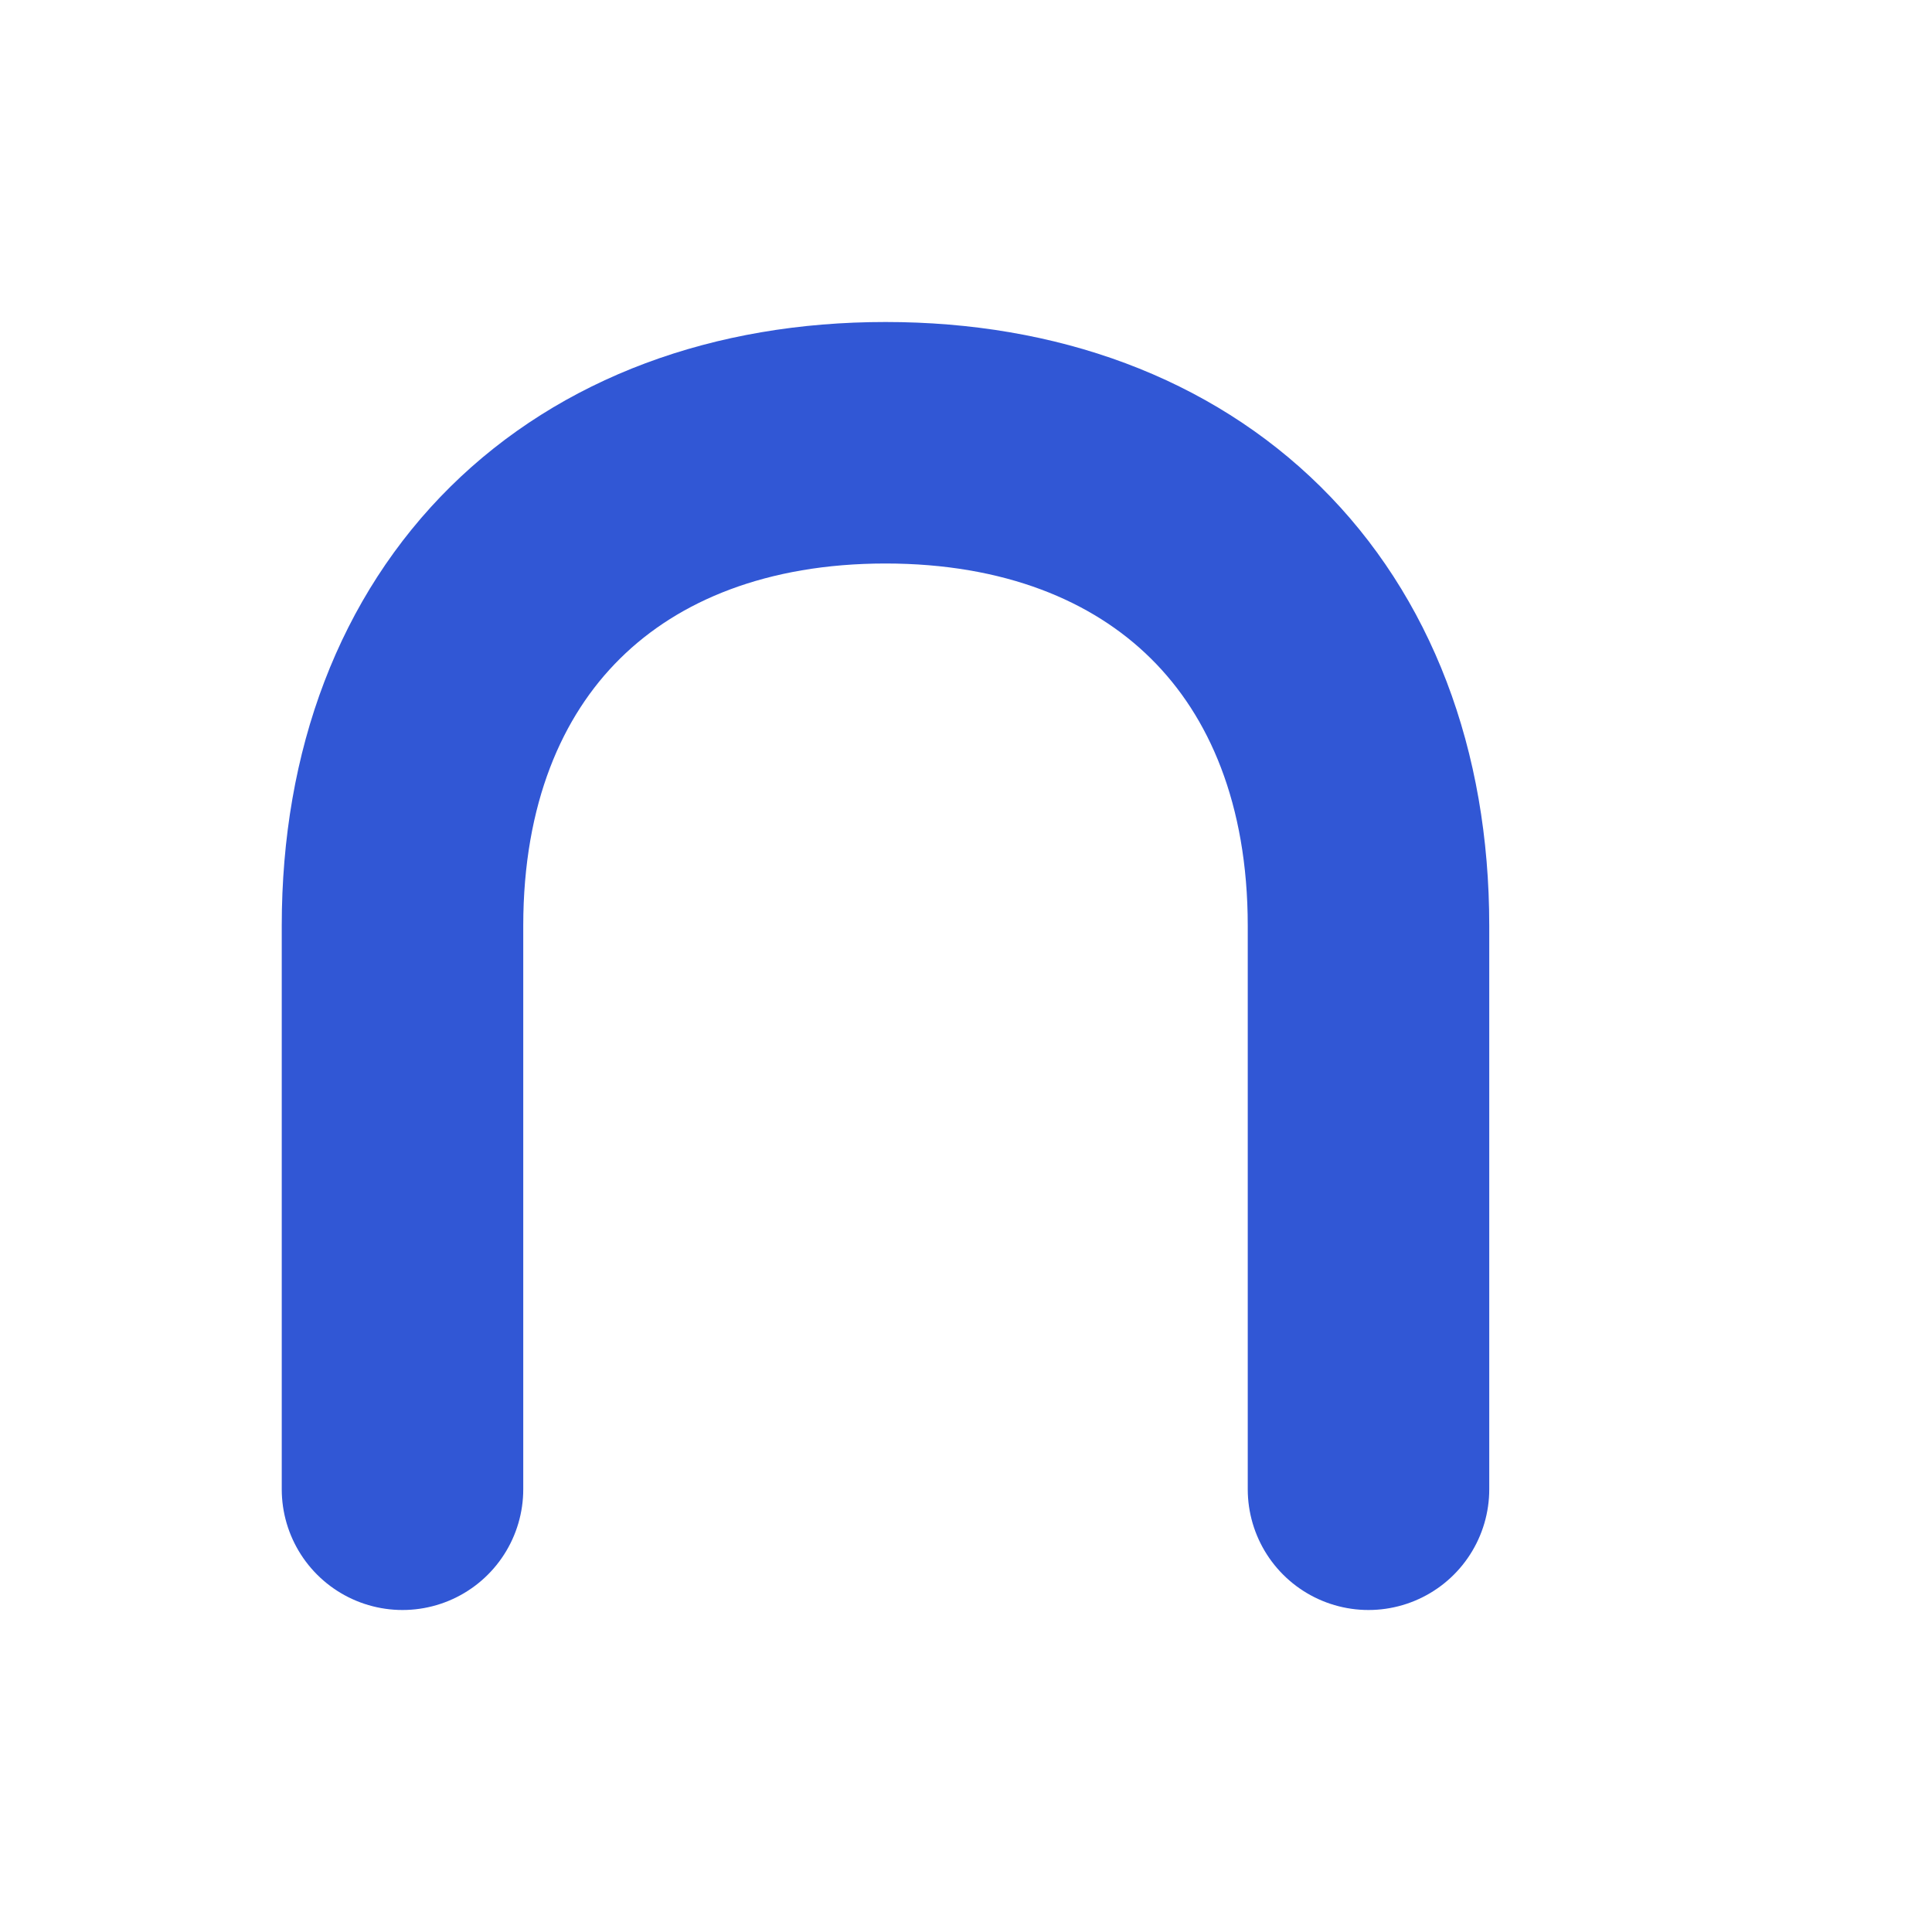
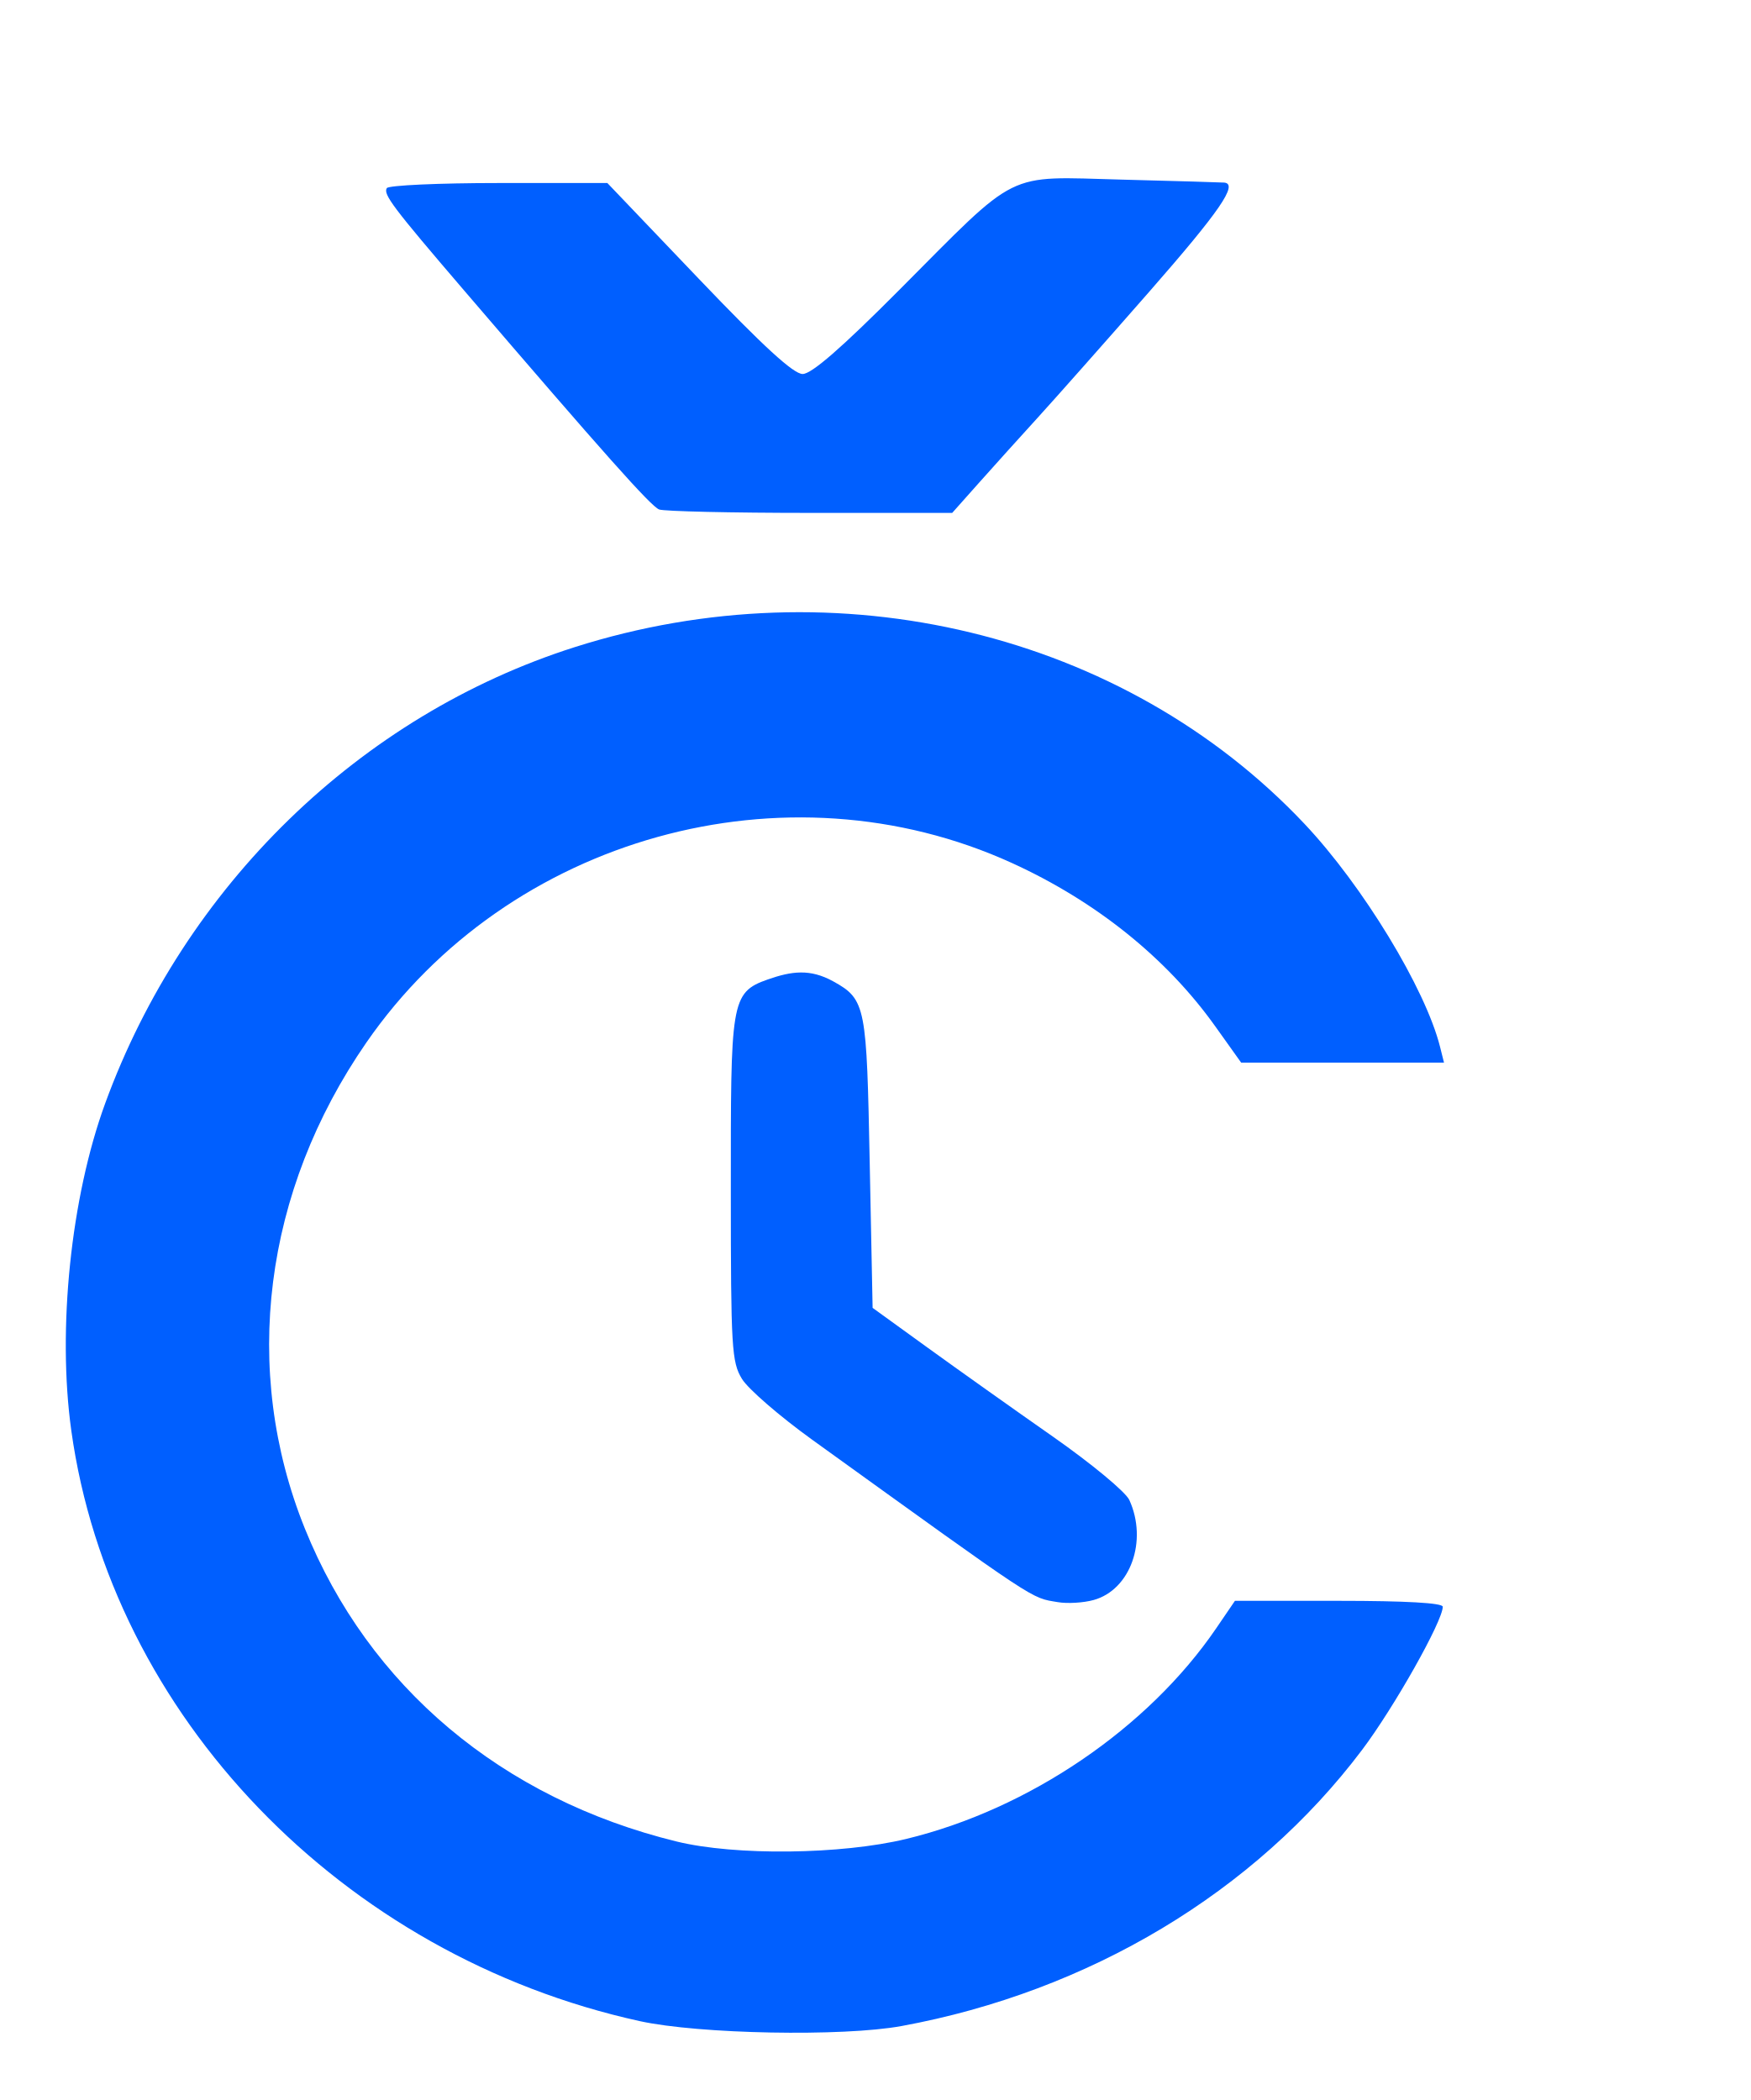
- <svg xmlns="http://www.w3.org/2000/svg" viewBox="0 0 48 48" role="img" aria-labelledby="title desc">
-   <path d="M10 37V23C10 15.6 14.8 11 22 11s12 4.6 12 12v14" fill="none" stroke="#3157D5" stroke-width="6" stroke-linecap="round" stroke-linejoin="round" />
+ <svg xmlns="http://www.w3.org/2000/svg" viewBox="935 700 80 96" role="img" aria-labelledby="title desc">
+   <path fill="#005fff" fill-rule="evenodd" d="m 976.203,792.619 c 8.574,-1.578 16.147,-6.119 21.047,-12.623 1.464,-1.943 3.688,-5.89 3.688,-6.545 0,-0.174 -1.691,-0.27 -4.749,-0.27 h -4.749 l -0.857,1.257 c -3.117,4.569 -8.565,8.272 -14.168,9.628 -2.967,0.718 -7.813,0.773 -10.488,0.118 -7.995,-1.958 -14.081,-7.081 -16.994,-14.307 -2.922,-7.245 -1.888,-15.421 2.81,-22.216 6.499,-9.402 19.157,-12.925 29.499,-8.212 3.838,1.749 7.065,4.339 9.29,7.457 l 1.193,1.672 h 4.635 4.635 l -0.181,-0.723 c -0.666,-2.655 -3.533,-7.371 -6.197,-10.195 -8.235,-8.729 -21.344,-11.901 -33.362,-8.073 -9.811,3.126 -17.821,10.915 -21.451,20.861 -1.567,4.294 -2.19,10.314 -1.546,14.946 1.812,13.031 12.379,24.012 25.979,27 2.711,0.595 9.28,0.719 11.964,0.225 z" />
+   <path fill="#005fff" fill-rule="evenodd" d="m 984.983,773.143 c 1.681,-0.465 2.481,-2.707 1.631,-4.571 -0.168,-0.369 -1.73,-1.664 -3.505,-2.906 -1.761,-1.232 -4.333,-3.059 -5.715,-4.059 l -2.513,-1.819 -0.132,-6.597 c -0.144,-7.167 -0.158,-7.498 -1.67,-8.33 -1.054,-0.58 -1.893,-0.471 -2.997,-0.083 -1.705,0.598 -1.682,1.06 -1.681,9.673 9.1e-4,7.179 0.038,7.813 0.509,8.585 0.28,0.459 1.723,1.709 3.206,2.778 10.468,7.543 9.968,7.212 11.23,7.427 0.437,0.075 1.173,0.031 1.637,-0.098 z" />
+   <path fill="#005fff" fill-rule="evenodd" d="m 979.742,722.071 c 0.673,-0.756 1.88,-2.096 2.683,-2.976 0.803,-0.881 3.094,-3.469 5.093,-5.752 3.234,-3.695 4.083,-4.931 3.435,-4.996 -0.109,-0.011 -2.213,-0.072 -4.676,-0.136 -5.393,-0.14 -4.651,-0.508 -10.186,5.052 -2.641,2.653 -3.999,3.834 -4.408,3.834 -0.419,0 -1.801,-1.267 -4.758,-4.365 l -4.167,-4.365 h -4.968 c -2.732,0 -5.033,0.105 -5.112,0.233 -0.174,0.281 0.281,0.884 3.518,4.661 6.428,7.5 8.551,9.884 8.928,10.029 0.225,0.086 3.33,0.157 6.901,0.157 h 6.493 z" />
</svg>
